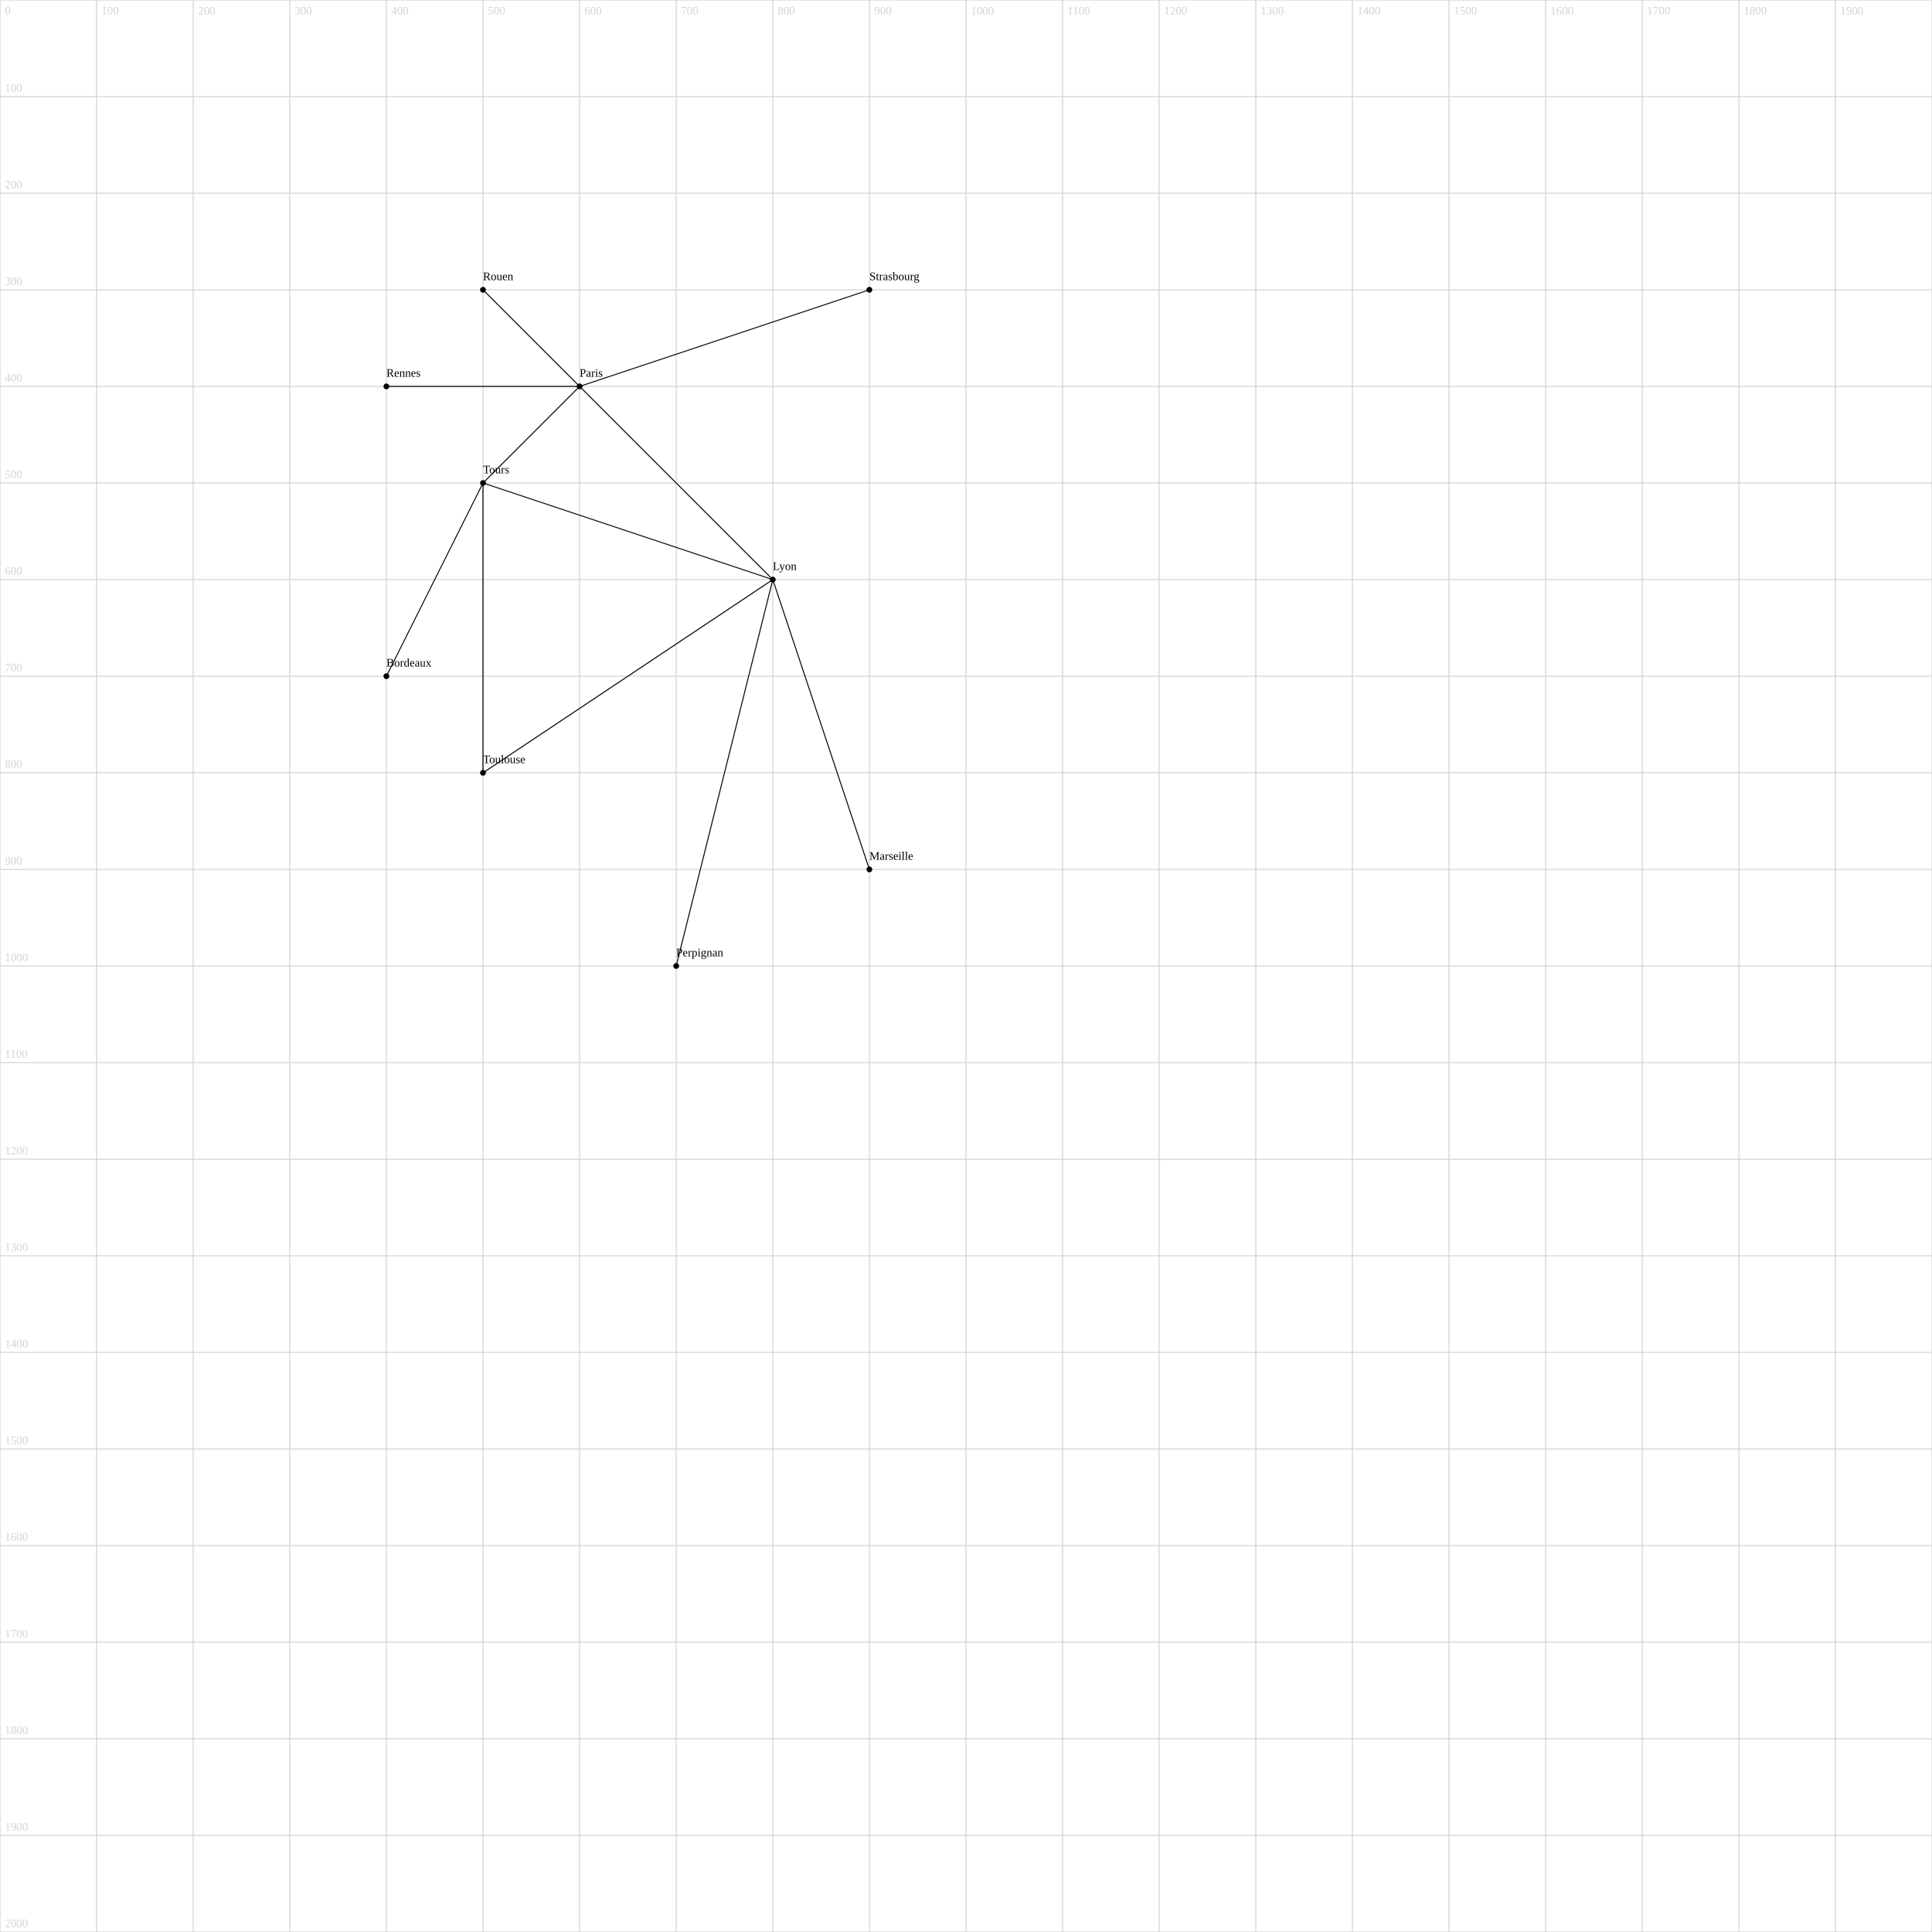
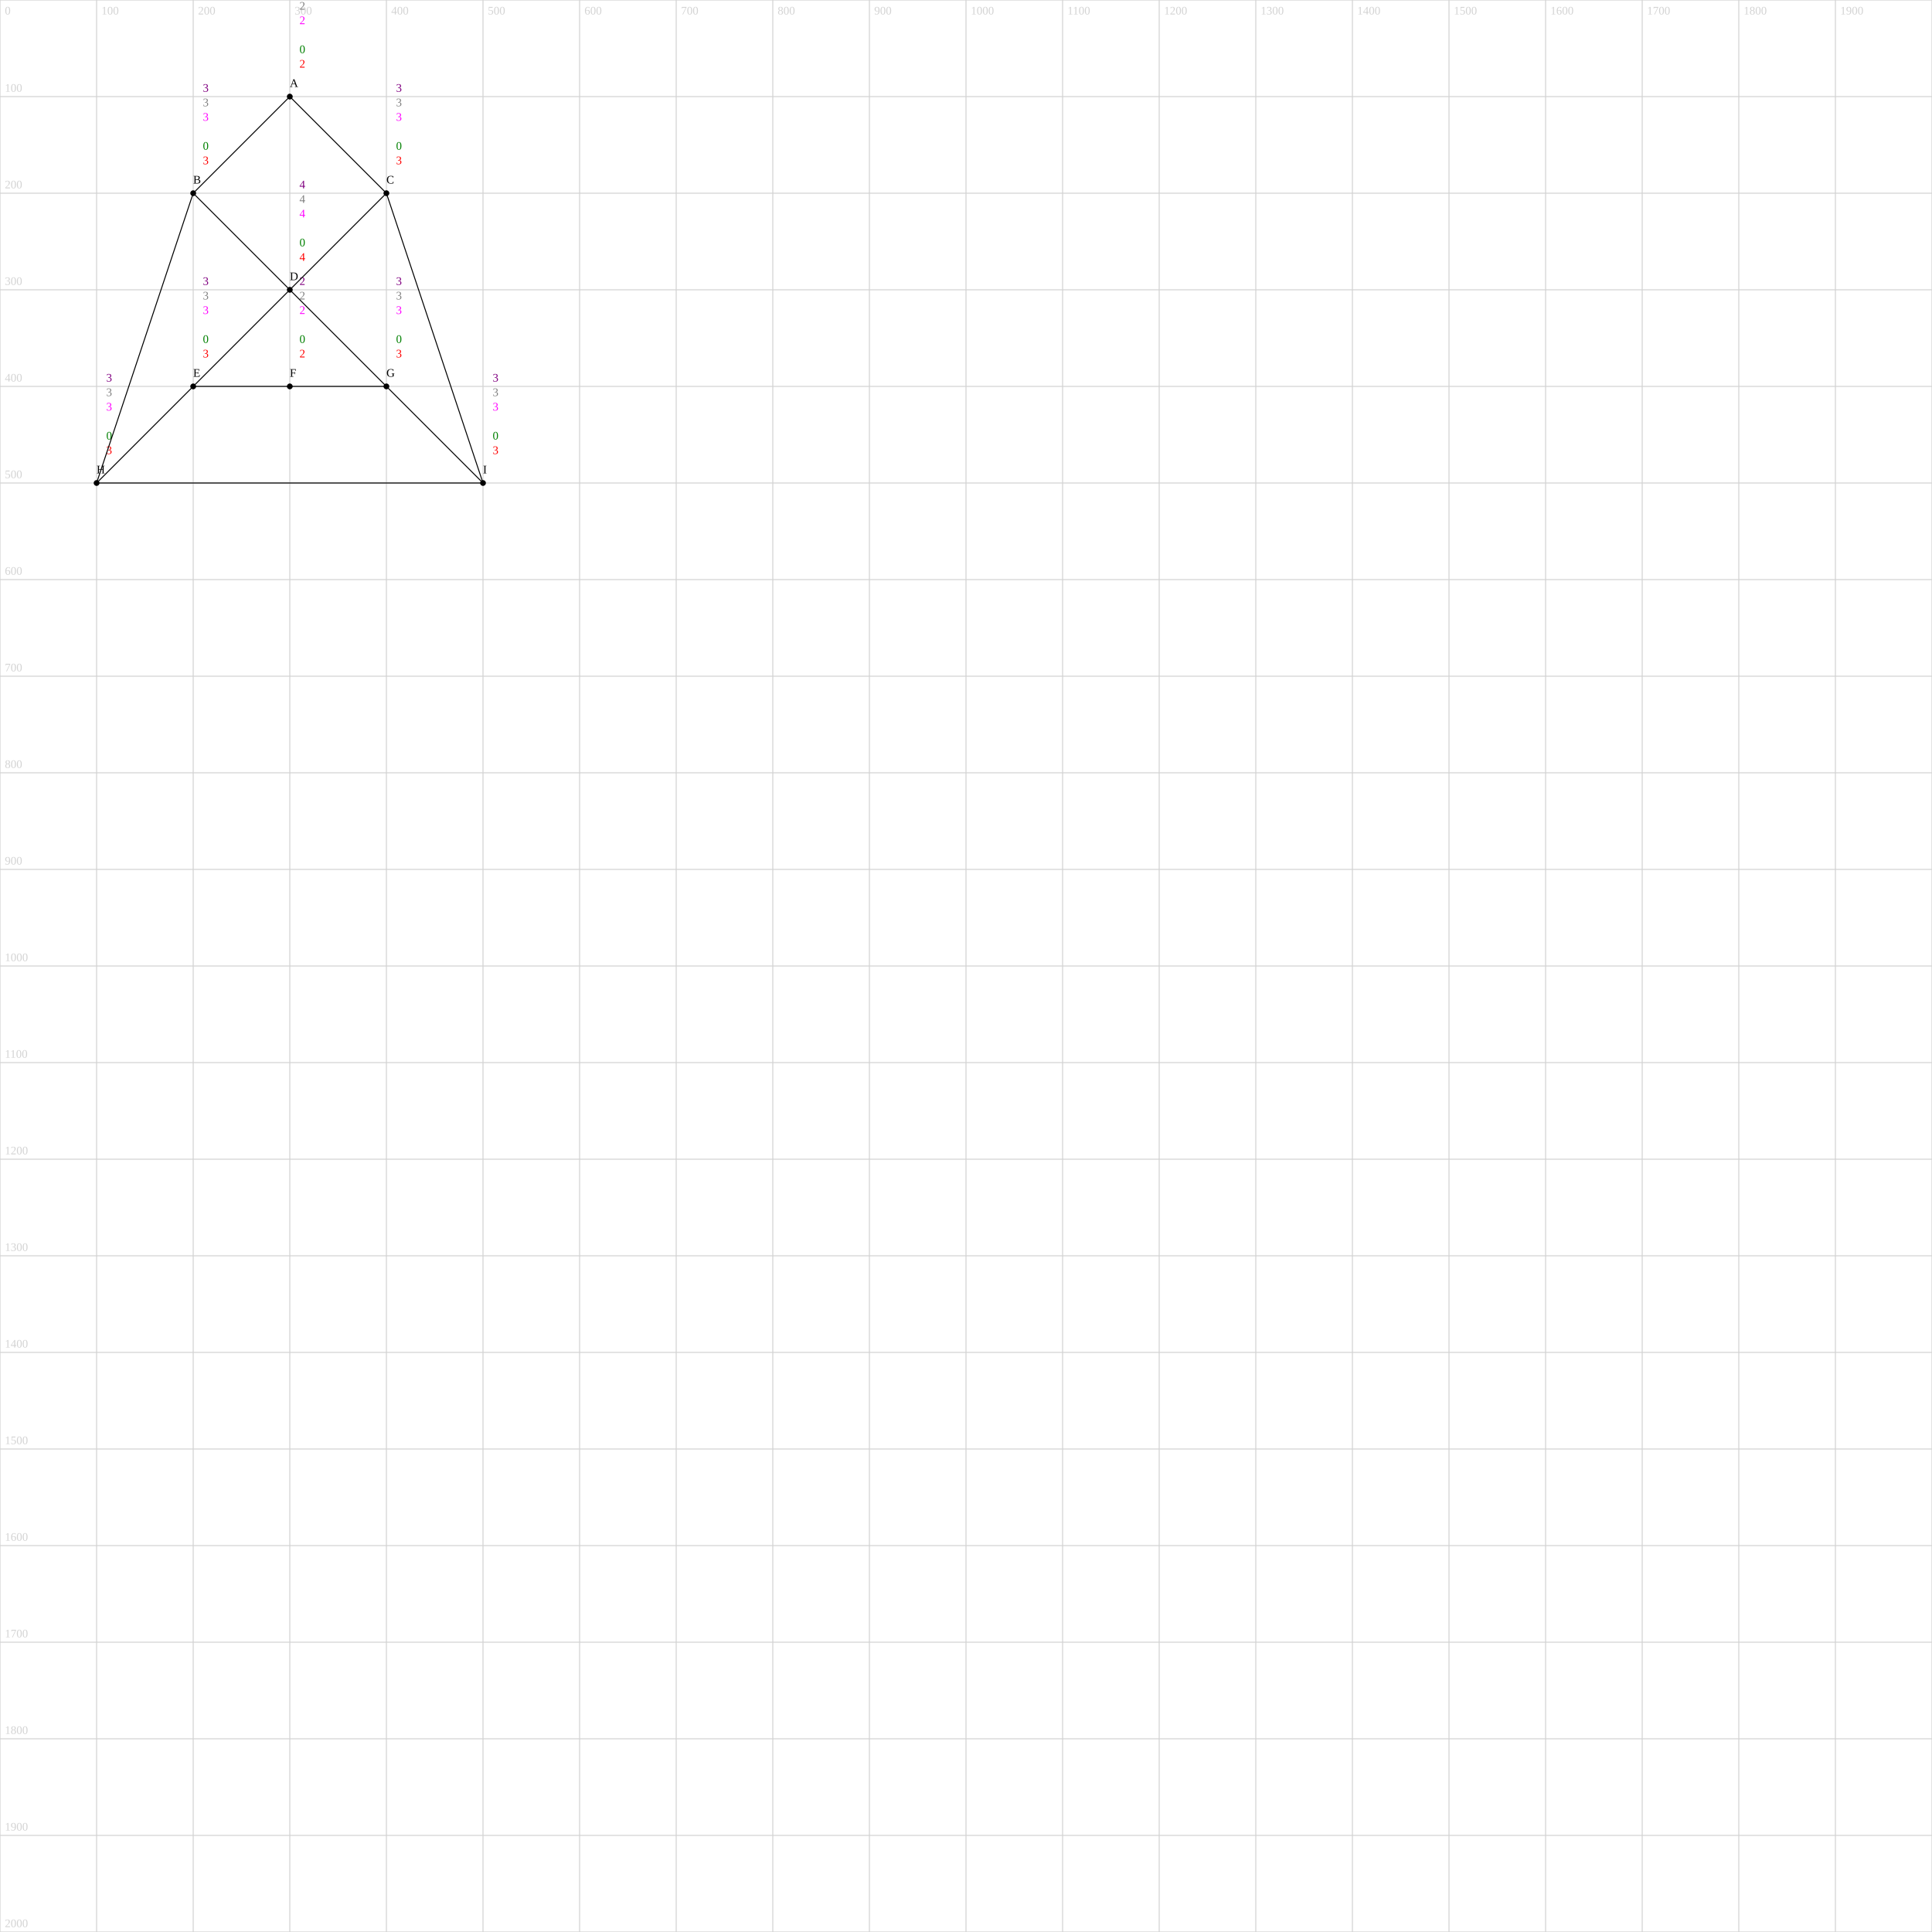
<svg xmlns="http://www.w3.org/2000/svg" version="1.1" width="2000" height="2000">
  <line x1="0" y1="0" x2="2000" y2="0" stroke="lightgrey" />
  <text x="5" y="-5" fill="lightgrey">0</text>
  <line x1="0" y1="100" x2="2000" y2="100" stroke="lightgrey" />
  <text x="5" y="95" fill="lightgrey">100</text>
  <line x1="0" y1="200" x2="2000" y2="200" stroke="lightgrey" />
  <text x="5" y="195" fill="lightgrey">200</text>
  <line x1="0" y1="300" x2="2000" y2="300" stroke="lightgrey" />
  <text x="5" y="295" fill="lightgrey">300</text>
  <line x1="0" y1="400" x2="2000" y2="400" stroke="lightgrey" />
  <text x="5" y="395" fill="lightgrey">400</text>
  <line x1="0" y1="500" x2="2000" y2="500" stroke="lightgrey" />
  <text x="5" y="495" fill="lightgrey">500</text>
  <line x1="0" y1="600" x2="2000" y2="600" stroke="lightgrey" />
  <text x="5" y="595" fill="lightgrey">600</text>
  <line x1="0" y1="700" x2="2000" y2="700" stroke="lightgrey" />
  <text x="5" y="695" fill="lightgrey">700</text>
  <line x1="0" y1="800" x2="2000" y2="800" stroke="lightgrey" />
  <text x="5" y="795" fill="lightgrey">800</text>
  <line x1="0" y1="900" x2="2000" y2="900" stroke="lightgrey" />
  <text x="5" y="895" fill="lightgrey">900</text>
  <line x1="0" y1="1000" x2="2000" y2="1000" stroke="lightgrey" />
  <text x="5" y="995" fill="lightgrey">1000</text>
  <line x1="0" y1="1100" x2="2000" y2="1100" stroke="lightgrey" />
  <text x="5" y="1095" fill="lightgrey">1100</text>
  <line x1="0" y1="1200" x2="2000" y2="1200" stroke="lightgrey" />
  <text x="5" y="1195" fill="lightgrey">1200</text>
  <line x1="0" y1="1300" x2="2000" y2="1300" stroke="lightgrey" />
  <text x="5" y="1295" fill="lightgrey">1300</text>
  <line x1="0" y1="1400" x2="2000" y2="1400" stroke="lightgrey" />
  <text x="5" y="1395" fill="lightgrey">1400</text>
  <line x1="0" y1="1500" x2="2000" y2="1500" stroke="lightgrey" />
  <text x="5" y="1495" fill="lightgrey">1500</text>
  <line x1="0" y1="1600" x2="2000" y2="1600" stroke="lightgrey" />
  <text x="5" y="1595" fill="lightgrey">1600</text>
  <line x1="0" y1="1700" x2="2000" y2="1700" stroke="lightgrey" />
  <text x="5" y="1695" fill="lightgrey">1700</text>
  <line x1="0" y1="1800" x2="2000" y2="1800" stroke="lightgrey" />
  <text x="5" y="1795" fill="lightgrey">1800</text>
  <line x1="0" y1="1900" x2="2000" y2="1900" stroke="lightgrey" />
  <text x="5" y="1895" fill="lightgrey">1900</text>
  <line x1="0" y1="2000" x2="2000" y2="2000" stroke="lightgrey" />
  <text x="5" y="1995" fill="lightgrey">2000</text>
  <line x1="0" y1="0" x2="0" y2="2000" stroke="lightgrey" />
  <text x="5" y="15" fill="lightgrey">0</text>
  <line x1="100" y1="0" x2="100" y2="2000" stroke="lightgrey" />
  <text x="105" y="15" fill="lightgrey">100</text>
  <line x1="200" y1="0" x2="200" y2="2000" stroke="lightgrey" />
  <text x="205" y="15" fill="lightgrey">200</text>
  <line x1="300" y1="0" x2="300" y2="2000" stroke="lightgrey" />
  <text x="305" y="15" fill="lightgrey">300</text>
  <line x1="400" y1="0" x2="400" y2="2000" stroke="lightgrey" />
  <text x="405" y="15" fill="lightgrey">400</text>
  <line x1="500" y1="0" x2="500" y2="2000" stroke="lightgrey" />
  <text x="505" y="15" fill="lightgrey">500</text>
  <line x1="600" y1="0" x2="600" y2="2000" stroke="lightgrey" />
  <text x="605" y="15" fill="lightgrey">600</text>
  <line x1="700" y1="0" x2="700" y2="2000" stroke="lightgrey" />
  <text x="705" y="15" fill="lightgrey">700</text>
  <line x1="800" y1="0" x2="800" y2="2000" stroke="lightgrey" />
  <text x="805" y="15" fill="lightgrey">800</text>
  <line x1="900" y1="0" x2="900" y2="2000" stroke="lightgrey" />
  <text x="905" y="15" fill="lightgrey">900</text>
  <line x1="1000" y1="0" x2="1000" y2="2000" stroke="lightgrey" />
  <text x="1005" y="15" fill="lightgrey">1000</text>
  <line x1="1100" y1="0" x2="1100" y2="2000" stroke="lightgrey" />
  <text x="1105" y="15" fill="lightgrey">1100</text>
  <line x1="1200" y1="0" x2="1200" y2="2000" stroke="lightgrey" />
  <text x="1205" y="15" fill="lightgrey">1200</text>
  <line x1="1300" y1="0" x2="1300" y2="2000" stroke="lightgrey" />
  <text x="1305" y="15" fill="lightgrey">1300</text>
  <line x1="1400" y1="0" x2="1400" y2="2000" stroke="lightgrey" />
  <text x="1405" y="15" fill="lightgrey">1400</text>
  <line x1="1500" y1="0" x2="1500" y2="2000" stroke="lightgrey" />
  <text x="1505" y="15" fill="lightgrey">1500</text>
  <line x1="1600" y1="0" x2="1600" y2="2000" stroke="lightgrey" />
  <text x="1605" y="15" fill="lightgrey">1600</text>
  <line x1="1700" y1="0" x2="1700" y2="2000" stroke="lightgrey" />
  <text x="1705" y="15" fill="lightgrey">1700</text>
  <line x1="1800" y1="0" x2="1800" y2="2000" stroke="lightgrey" />
  <text x="1805" y="15" fill="lightgrey">1800</text>
  <line x1="1900" y1="0" x2="1900" y2="2000" stroke="lightgrey" />
  <text x="1905" y="15" fill="lightgrey">1900</text>
  <line x1="2000" y1="0" x2="2000" y2="2000" stroke="lightgrey" />
  <text x="2005" y="15" fill="lightgrey">2000</text>
-   <circle cx="600" cy="400" r="3" fill="black" />
-   <text x="600" y="390" fill="black">Paris</text>
-   <circle cx="500" cy="300" r="3" fill="black" />
-   <text x="500" y="290" fill="black">Rouen</text>
+   <circle cx="300" cy="100" r="3" fill="black" />
+   <text x="300" y="90" fill="black">A</text>
+   <text x="310" y="70" fill="red">2</text>
+   <text x="310" y="55" fill="green">0</text>
+   <text x="310" y="25" fill="magenta">2</text>
+   <text x="310" y="10" fill="gray">2</text>
+   <text x="310" y="-5" fill="purple">2</text>
+   <circle cx="200" cy="200" r="3" fill="black" />
+   <text x="200" y="190" fill="black">B</text>
+   <text x="210" y="170" fill="red">3</text>
+   <text x="210" y="155" fill="green">0</text>
+   <text x="210" y="125" fill="magenta">3</text>
+   <text x="210" y="110" fill="gray">3</text>
+   <text x="210" y="95" fill="purple">3</text>
+   <circle cx="400" cy="200" r="3" fill="black" />
+   <text x="400" y="190" fill="black">C</text>
+   <text x="410" y="170" fill="red">3</text>
+   <text x="410" y="155" fill="green">0</text>
+   <text x="410" y="125" fill="magenta">3</text>
+   <text x="410" y="110" fill="gray">3</text>
+   <text x="410" y="95" fill="purple">3</text>
+   <circle cx="300" cy="300" r="3" fill="black" />
+   <text x="300" y="290" fill="black">D</text>
+   <text x="310" y="270" fill="red">4</text>
+   <text x="310" y="255" fill="green">0</text>
+   <text x="310" y="225" fill="magenta">4</text>
+   <text x="310" y="210" fill="gray">4</text>
+   <text x="310" y="195" fill="purple">4</text>
+   <circle cx="200" cy="400" r="3" fill="black" />
+   <text x="200" y="390" fill="black">E</text>
+   <text x="210" y="370" fill="red">3</text>
+   <text x="210" y="355" fill="green">0</text>
+   <text x="210" y="325" fill="magenta">3</text>
+   <text x="210" y="310" fill="gray">3</text>
+   <text x="210" y="295" fill="purple">3</text>
+   <circle cx="300" cy="400" r="3" fill="black" />
+   <text x="300" y="390" fill="black">F</text>
+   <text x="310" y="370" fill="red">2</text>
+   <text x="310" y="355" fill="green">0</text>
+   <text x="310" y="325" fill="magenta">2</text>
+   <text x="310" y="310" fill="gray">2</text>
+   <text x="310" y="295" fill="purple">2</text>
  <circle cx="400" cy="400" r="3" fill="black" />
-   <text x="400" y="390" fill="black">Rennes</text>
-   <circle cx="900" cy="300" r="3" fill="black" />
-   <text x="900" y="290" fill="black">Strasbourg</text>
+   <text x="400" y="390" fill="black">G</text>
+   <text x="410" y="370" fill="red">3</text>
+   <text x="410" y="355" fill="green">0</text>
+   <text x="410" y="325" fill="magenta">3</text>
+   <text x="410" y="310" fill="gray">3</text>
+   <text x="410" y="295" fill="purple">3</text>
+   <circle cx="100" cy="500" r="3" fill="black" />
+   <text x="100" y="490" fill="black">H</text>
+   <text x="110" y="470" fill="red">3</text>
+   <text x="110" y="455" fill="green">0</text>
+   <text x="110" y="425" fill="magenta">3</text>
+   <text x="110" y="410" fill="gray">3</text>
+   <text x="110" y="395" fill="purple">3</text>
  <circle cx="500" cy="500" r="3" fill="black" />
-   <text x="500" y="490" fill="black">Tours</text>
-   <circle cx="800" cy="600" r="3" fill="black" />
-   <text x="800" y="590" fill="black">Lyon</text>
-   <circle cx="400" cy="700" r="3" fill="black" />
-   <text x="400" y="690" fill="black">Bordeaux</text>
-   <circle cx="500" cy="800" r="3" fill="black" />
-   <text x="500" y="790" fill="black">Toulouse</text>
-   <circle cx="700" cy="1000" r="3" fill="black" />
-   <text x="700" y="990" fill="black">Perpignan</text>
-   <circle cx="900" cy="900" r="3" fill="black" />
-   <text x="900" y="890" fill="black">Marseille</text>
-   <line x1="600" y1="400" x2="800" y2="600" stroke="black" />
-   <line x1="600" y1="400" x2="900" y2="300" stroke="black" />
-   <line x1="600" y1="400" x2="500" y2="500" stroke="black" />
-   <line x1="600" y1="400" x2="500" y2="300" stroke="black" />
-   <line x1="600" y1="400" x2="400" y2="400" stroke="black" />
-   <line x1="500" y1="500" x2="400" y2="700" stroke="black" />
-   <line x1="500" y1="500" x2="500" y2="800" stroke="black" />
-   <line x1="500" y1="500" x2="800" y2="600" stroke="black" />
-   <line x1="800" y1="600" x2="700" y2="1000" stroke="black" />
-   <line x1="800" y1="600" x2="900" y2="900" stroke="black" />
-   <line x1="800" y1="600" x2="500" y2="800" stroke="black" />
+   <text x="500" y="490" fill="black">I</text>
+   <text x="510" y="470" fill="red">3</text>
+   <text x="510" y="455" fill="green">0</text>
+   <text x="510" y="425" fill="magenta">3</text>
+   <text x="510" y="410" fill="gray">3</text>
+   <text x="510" y="395" fill="purple">3</text>
+   <line x1="300" y1="100" x2="200" y2="200" stroke="black" />
+   <line x1="300" y1="100" x2="400" y2="200" stroke="black" />
+   <line x1="200" y1="200" x2="300" y2="300" stroke="black" />
+   <line x1="400" y1="200" x2="300" y2="300" stroke="black" />
+   <line x1="300" y1="300" x2="200" y2="400" stroke="black" />
+   <line x1="300" y1="300" x2="400" y2="400" stroke="black" />
+   <line x1="200" y1="200" x2="100" y2="500" stroke="black" />
+   <line x1="400" y1="200" x2="500" y2="500" stroke="black" />
+   <line x1="200" y1="400" x2="300" y2="400" stroke="black" />
+   <line x1="300" y1="400" x2="400" y2="400" stroke="black" />
+   <line x1="400" y1="400" x2="500" y2="500" stroke="black" />
+   <line x1="200" y1="400" x2="100" y2="500" stroke="black" />
+   <line x1="100" y1="500" x2="500" y2="500" stroke="black" />
</svg>
